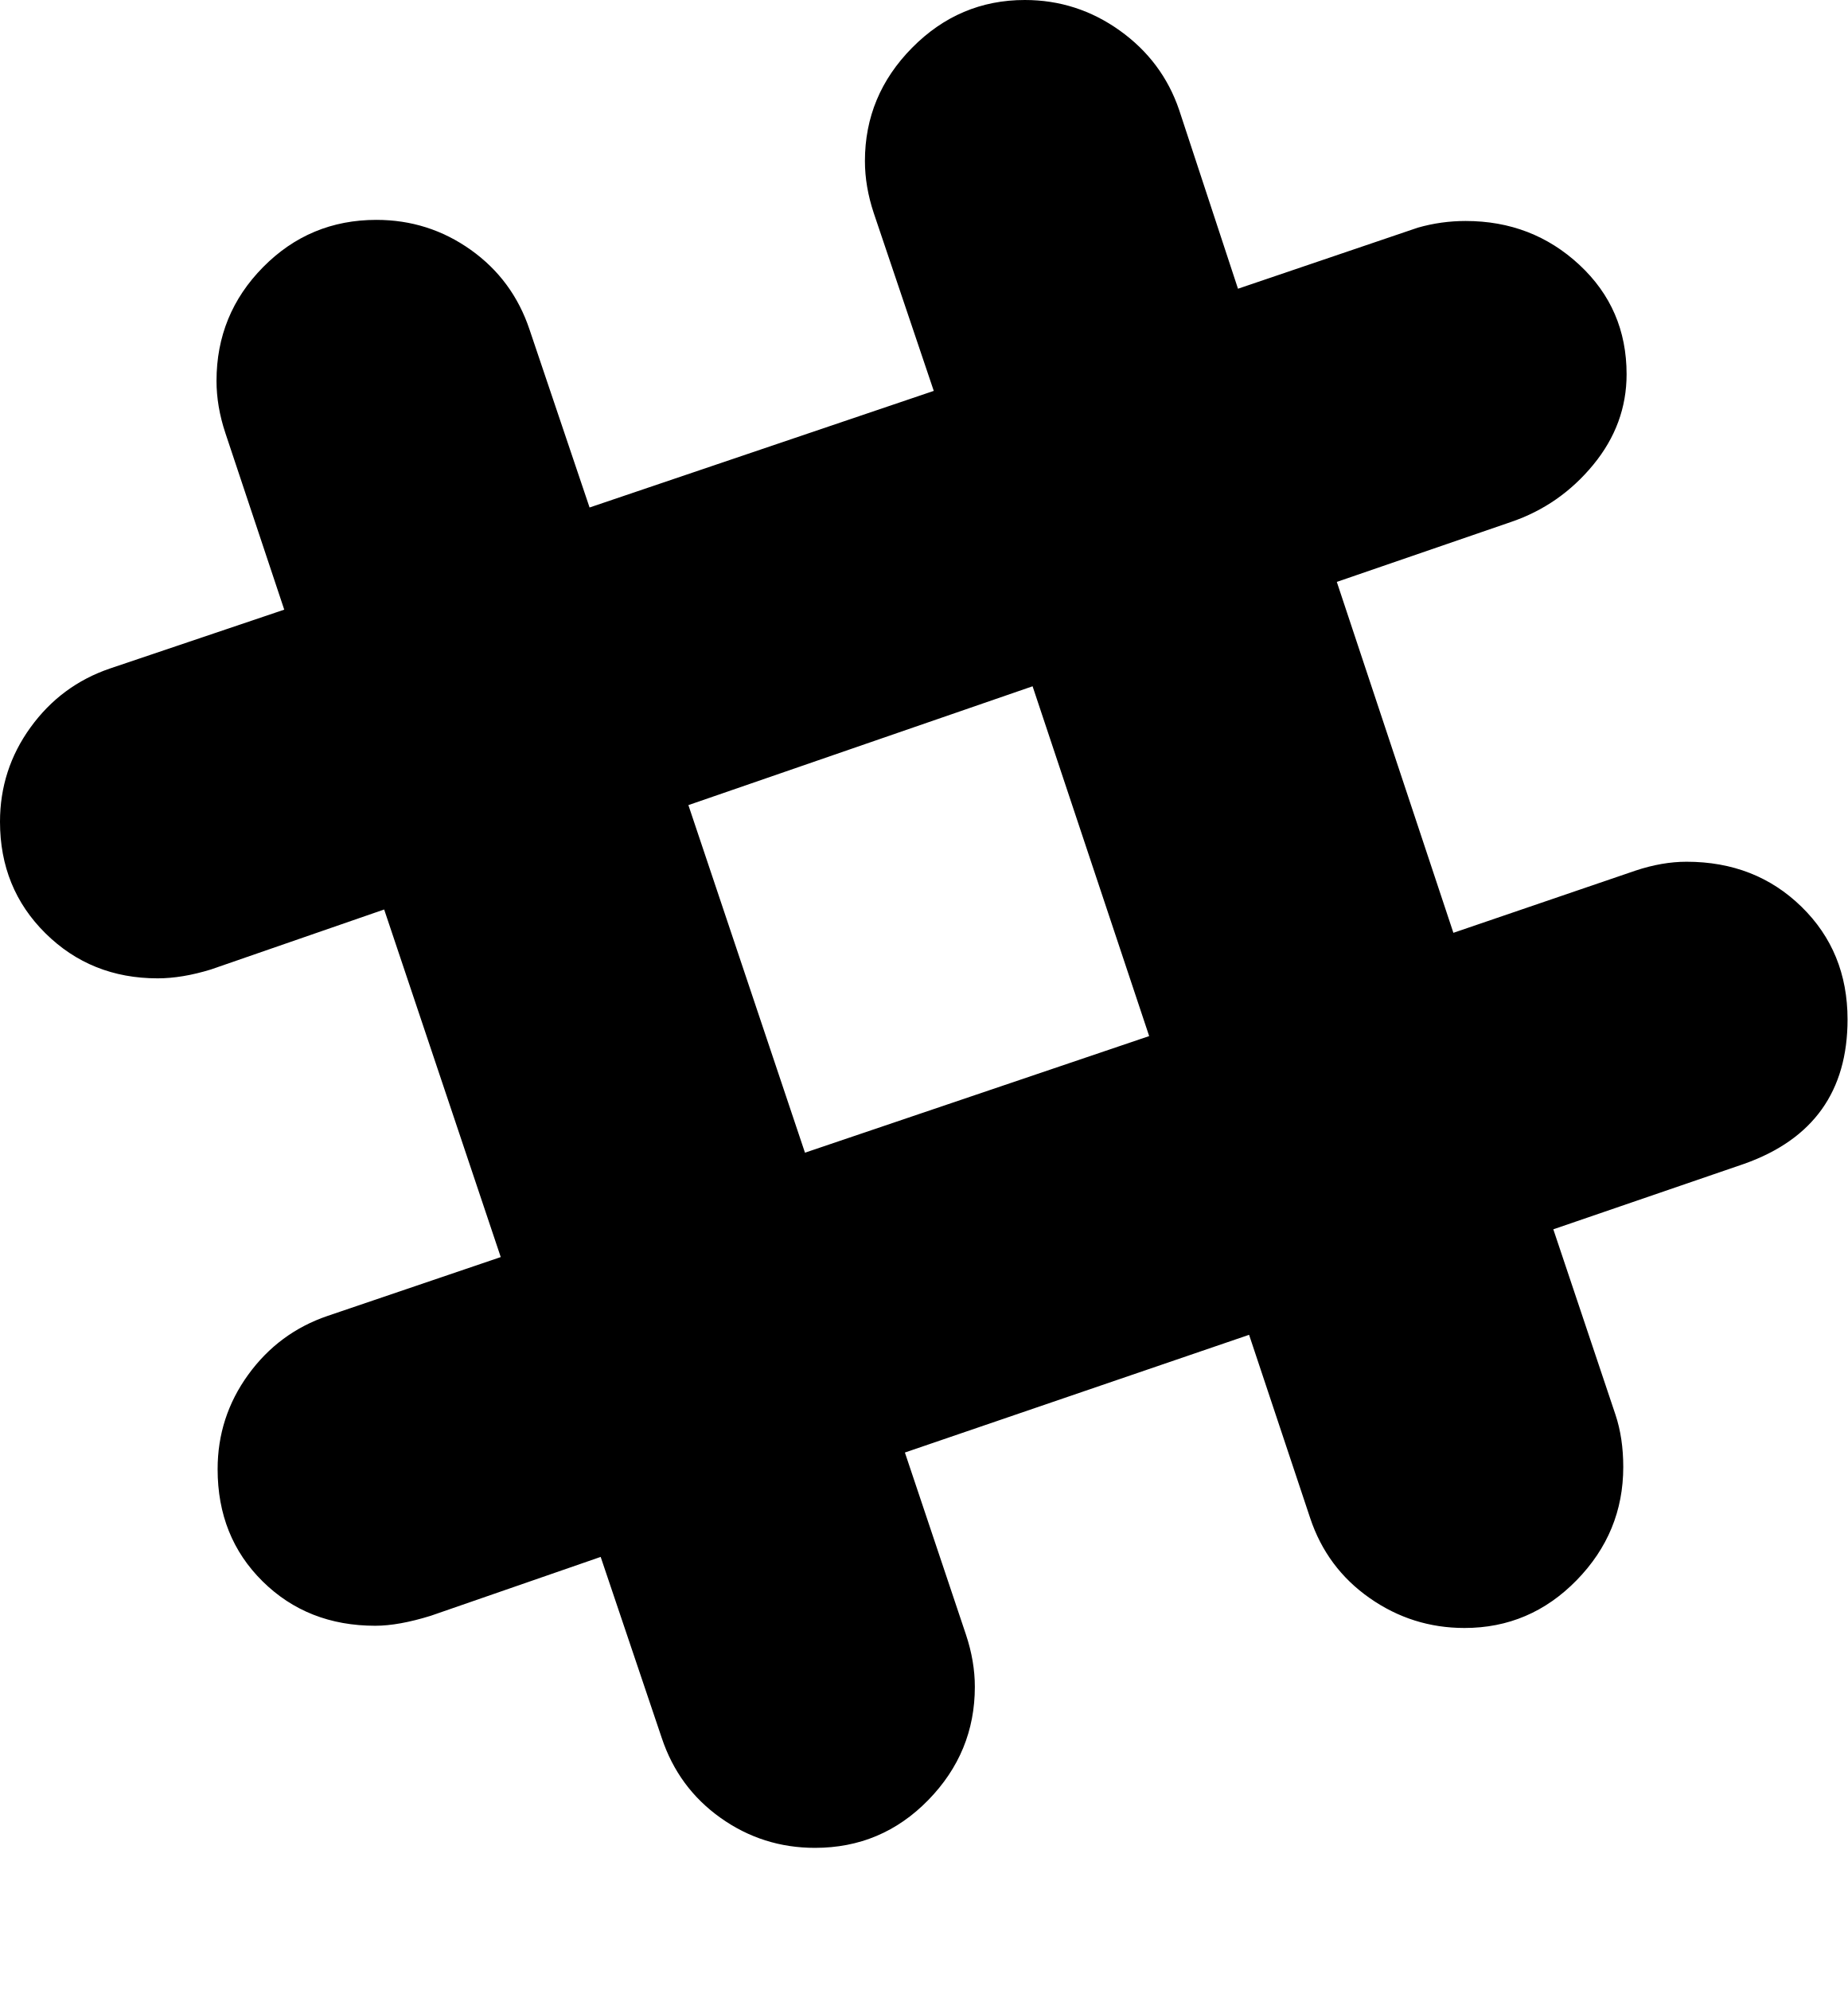
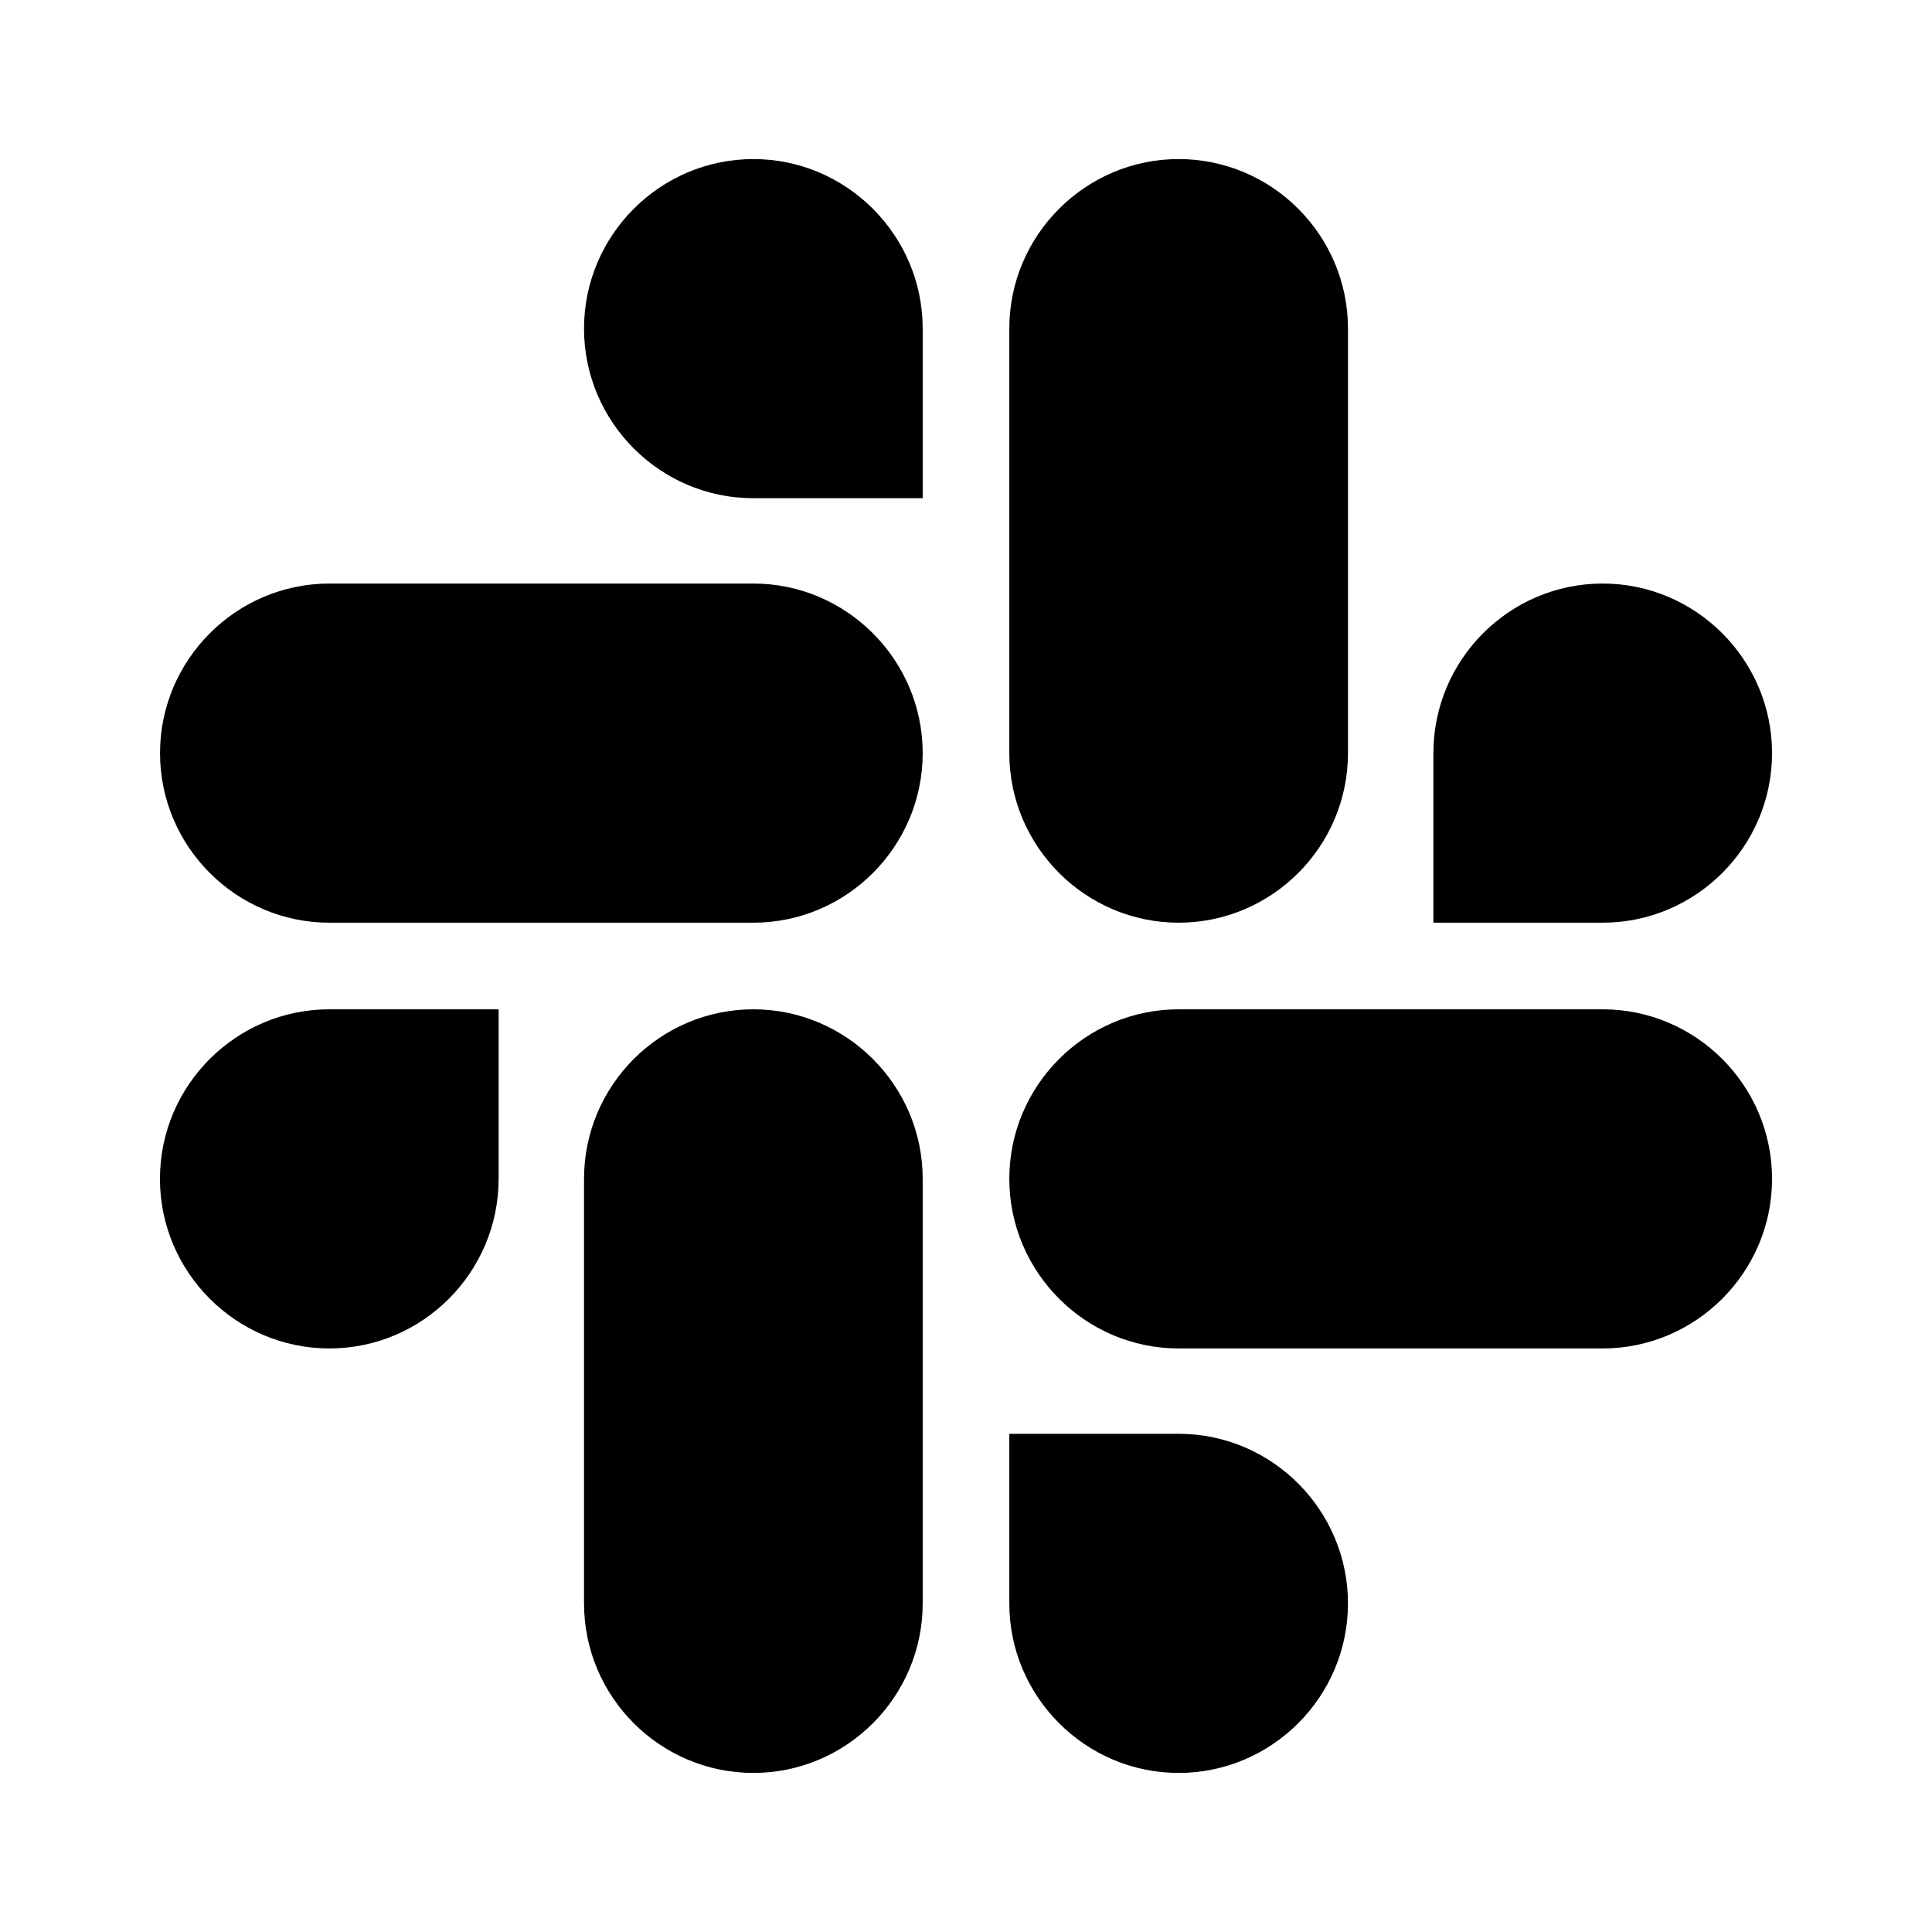
- <svg xmlns="http://www.w3.org/2000/svg" viewBox="0 0 1664 1792">
-   <path d="M1519 776q62 0 103.5 40.5t41.5 101.5q0 97-93 130l-172 59 56 167q7 21 7 47 0 59-42 102t-101 43q-47 0-85.5-27t-53.5-72l-55-165-310 106 55 164q8 24 8 47 0 59-42 102t-102 43q-47 0-85-27t-53-72l-55-163-153 53q-29 9-50 9-61 0-101.5-40t-40.5-101q0-47 27.5-85t71.5-53l156-53-105-313-156 54q-26 8-48 8-60 0-101-40.5t-41-100.5q0-47 27.5-85t71.5-53l157-53-53-159q-8-24-8-47 0-60 42-102.5t102-42.5q47 0 85 27t53 72l54 160 310-105-54-160q-8-24-8-47 0-59 42.5-102t101.5-43q47 0 85.5 27.5t53.5 71.5l53 161 162-55q21-6 43-6 60 0 102.5 39.5t42.5 98.5q0 45-30 81.5t-74 51.5l-157 54 105 316 164-56q24-8 46-8zm-794 262l310-105-105-315-310 107z" />
+ <svg xmlns="http://www.w3.org/2000/svg" width="24" height="24" viewBox="0 0 24 24">
+   <path d="M6.194 14.644c0 1.16-.943 2.107-2.103 2.107-1.158 0-2.104-.947-2.104-2.107 0-1.16.946-2.106 2.104-2.106h2.103V14.644zM7.255 14.644c0-1.16.944-2.106 2.104-2.106 1.156 0 2.103.946 2.103 2.106v5.274c0 1.16-.946 2.106-2.103 2.106-1.16 0-2.104-.946-2.104-2.106V14.644zM9.359 6.189c-1.16 0-2.104-.948-2.104-2.107s.944-2.106 2.104-2.106c1.156 0 2.103.946 2.103 2.106v2.107H9.359zM9.359 7.249c1.156 0 2.103.947 2.103 2.107 0 1.16-.946 2.106-2.103 2.106H4.092c-1.158 0-2.104-.946-2.104-2.106 0-1.16.946-2.107 2.104-2.107H9.359zM17.806 9.356c0-1.16.943-2.107 2.103-2.107 1.158 0 2.104.947 2.104 2.107 0 1.16-.946 2.106-2.104 2.106h-2.103V9.356zM16.745 9.356c0 1.16-.944 2.106-2.104 2.106-1.156 0-2.103-.946-2.103-2.106V4.082c0-1.16.946-2.106 2.103-2.106 1.16 0 2.104.946 2.104 2.106V9.356zM14.641 17.811c1.16 0 2.104.948 2.104 2.107s-.944 2.106-2.104 2.106c-1.156 0-2.103-.946-2.103-2.106v-2.107H14.641zM14.641 16.751c-1.156 0-2.103-.947-2.103-2.107 0-1.16.946-2.106 2.103-2.106h5.268c1.158 0 2.104.946 2.104 2.106 0 1.16-.946 2.107-2.104 2.107H14.641z" />
</svg>
